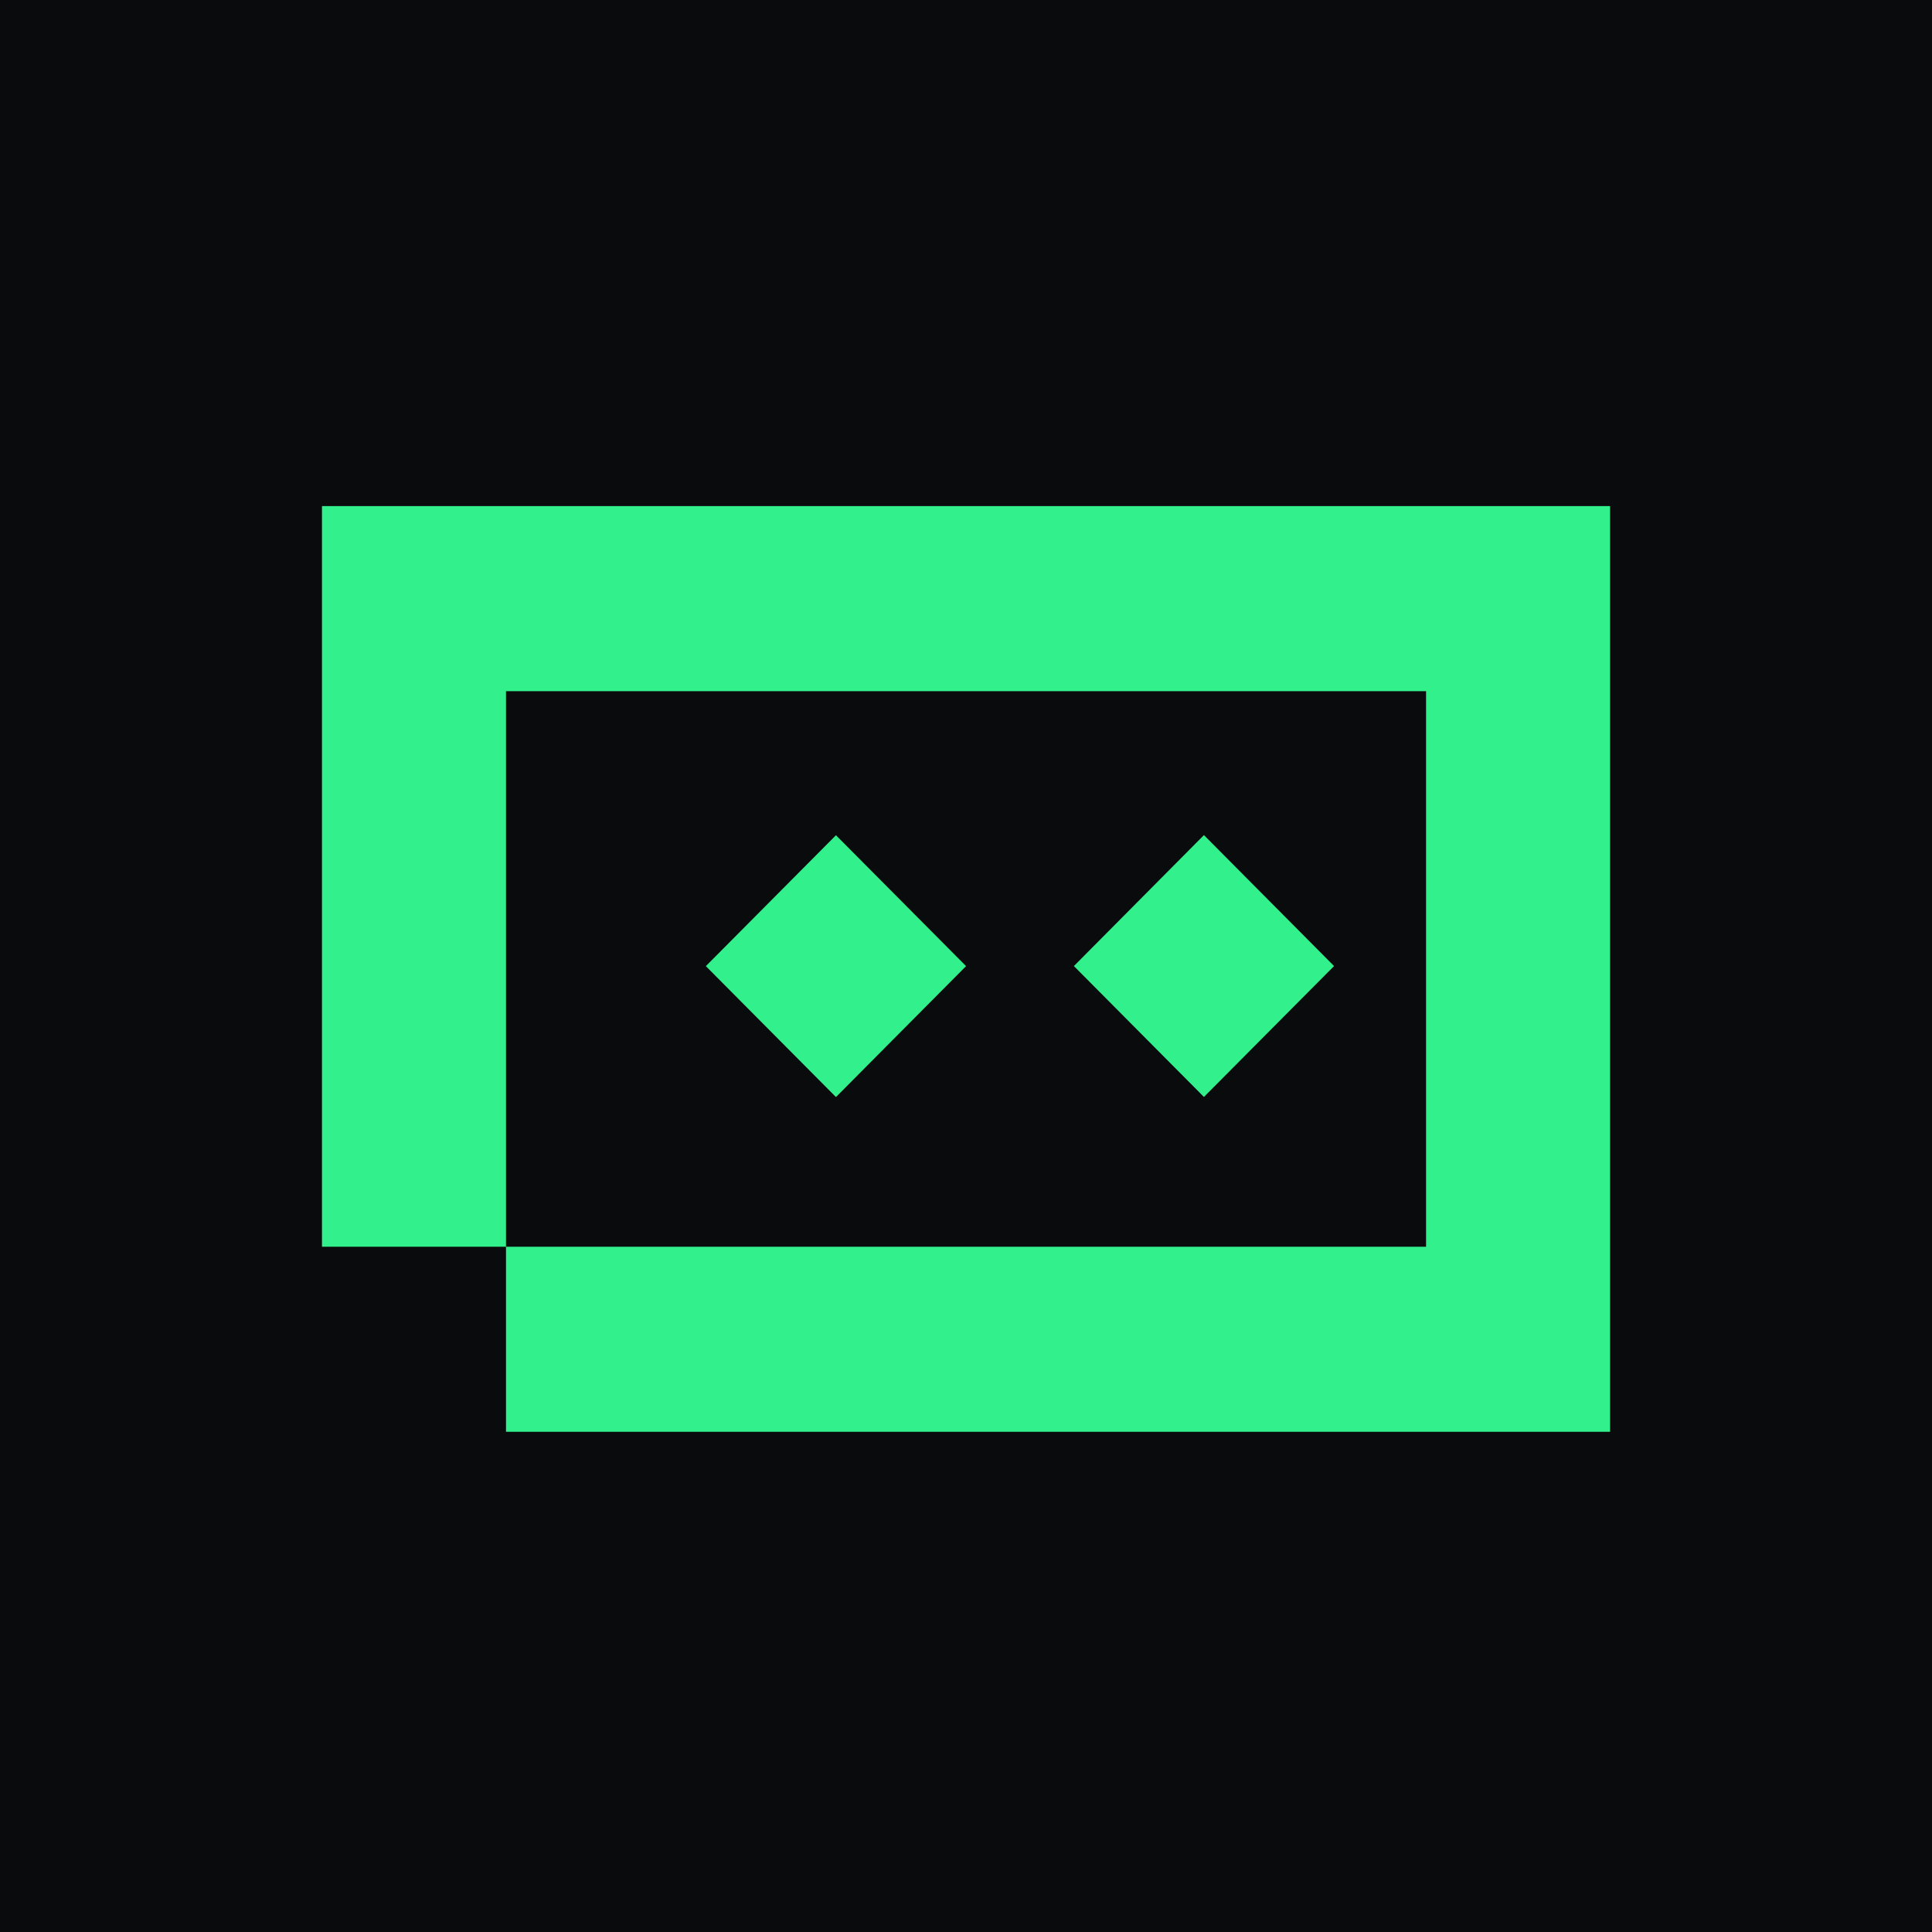
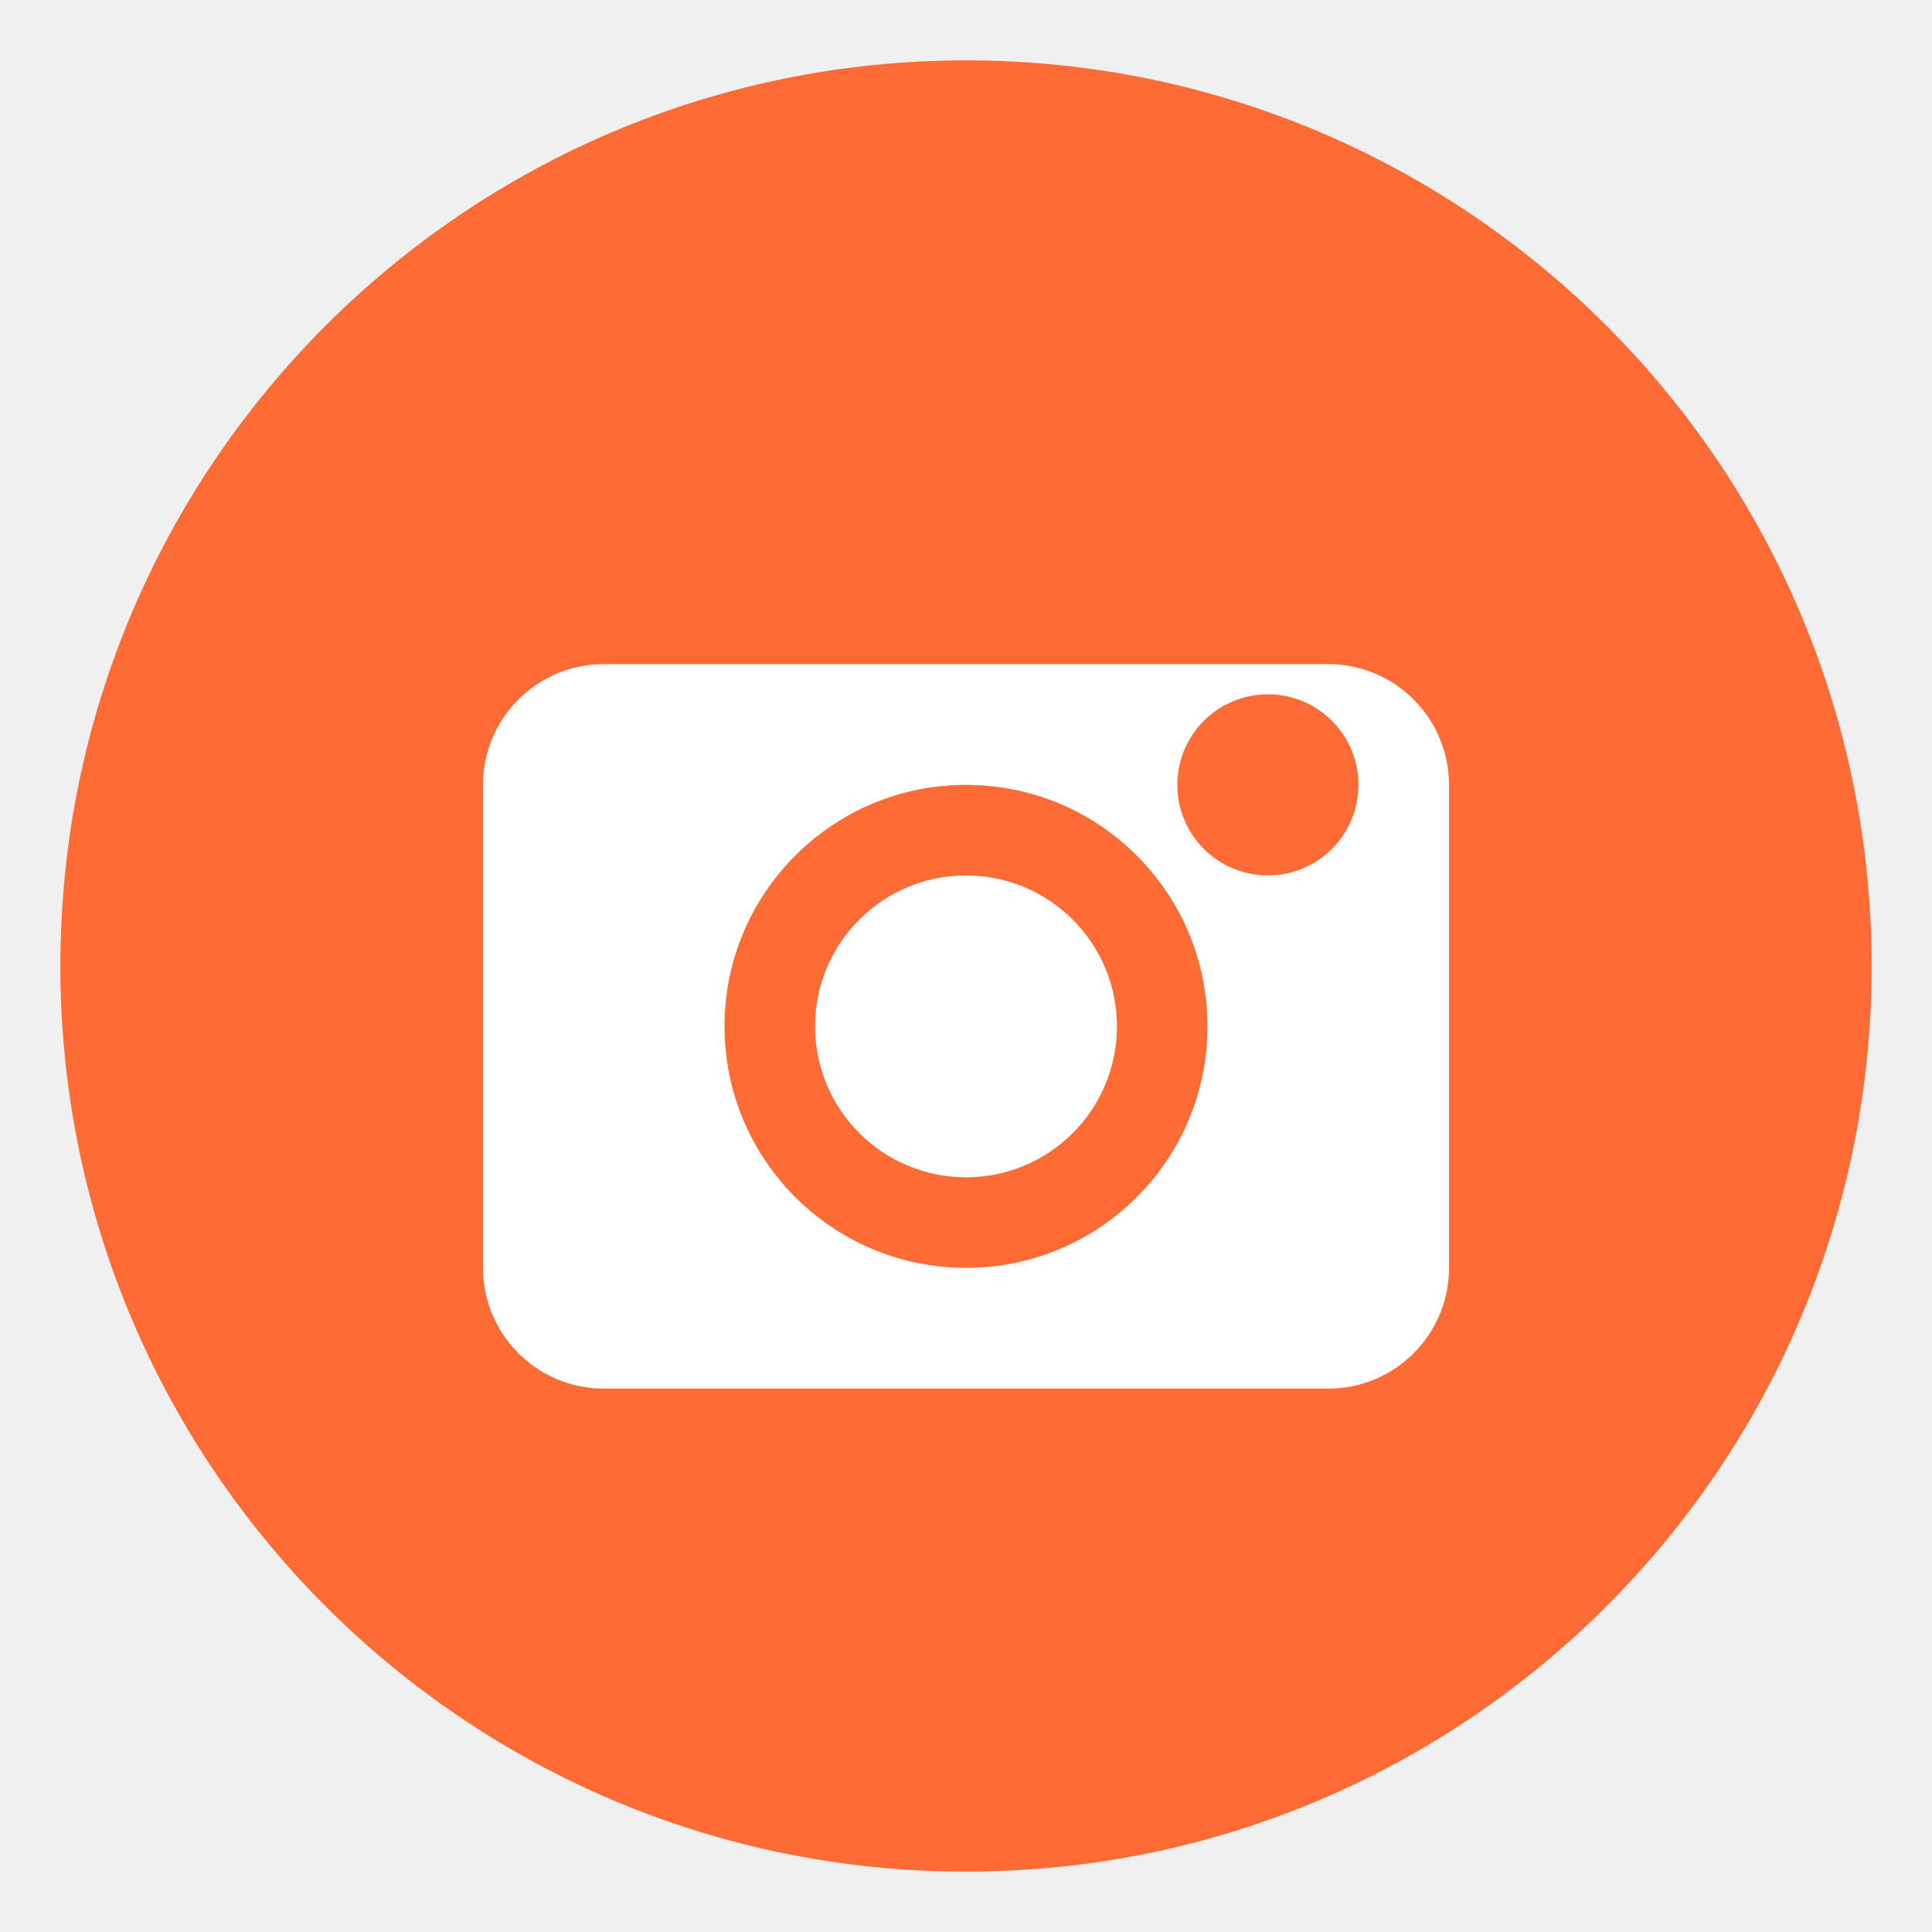
<svg xmlns="http://www.w3.org/2000/svg" width="32" height="32" viewBox="0 0 32 32" fill="none">
-   <rect width="32" height="32" fill="#0A0B0D" />
-   <path d="M26.668 23.715H8.381V20.65H5.333V8.382H26.668V23.715ZM8.381 20.65H23.62V11.448H8.381V20.65ZM16.001 16.002L13.846 18.171L11.691 16.002L13.846 13.834L16.001 16.002ZM22.096 16.001L19.941 18.169L17.787 16.001L19.941 13.832L22.096 16.001Z" fill="#32F08C" />
+   <circle cx="16" cy="16" r="15" fill="#FF6B35" />
+   <rect x="8" y="11" width="16" height="12" rx="2" fill="white" />
+   <circle cx="16" cy="17" r="4" fill="#FF6B35" />
+   <circle cx="16" cy="17" r="2.5" fill="white" />
+   <circle cx="21" cy="13" r="1.5" fill="#FF6B35" />
</svg>
